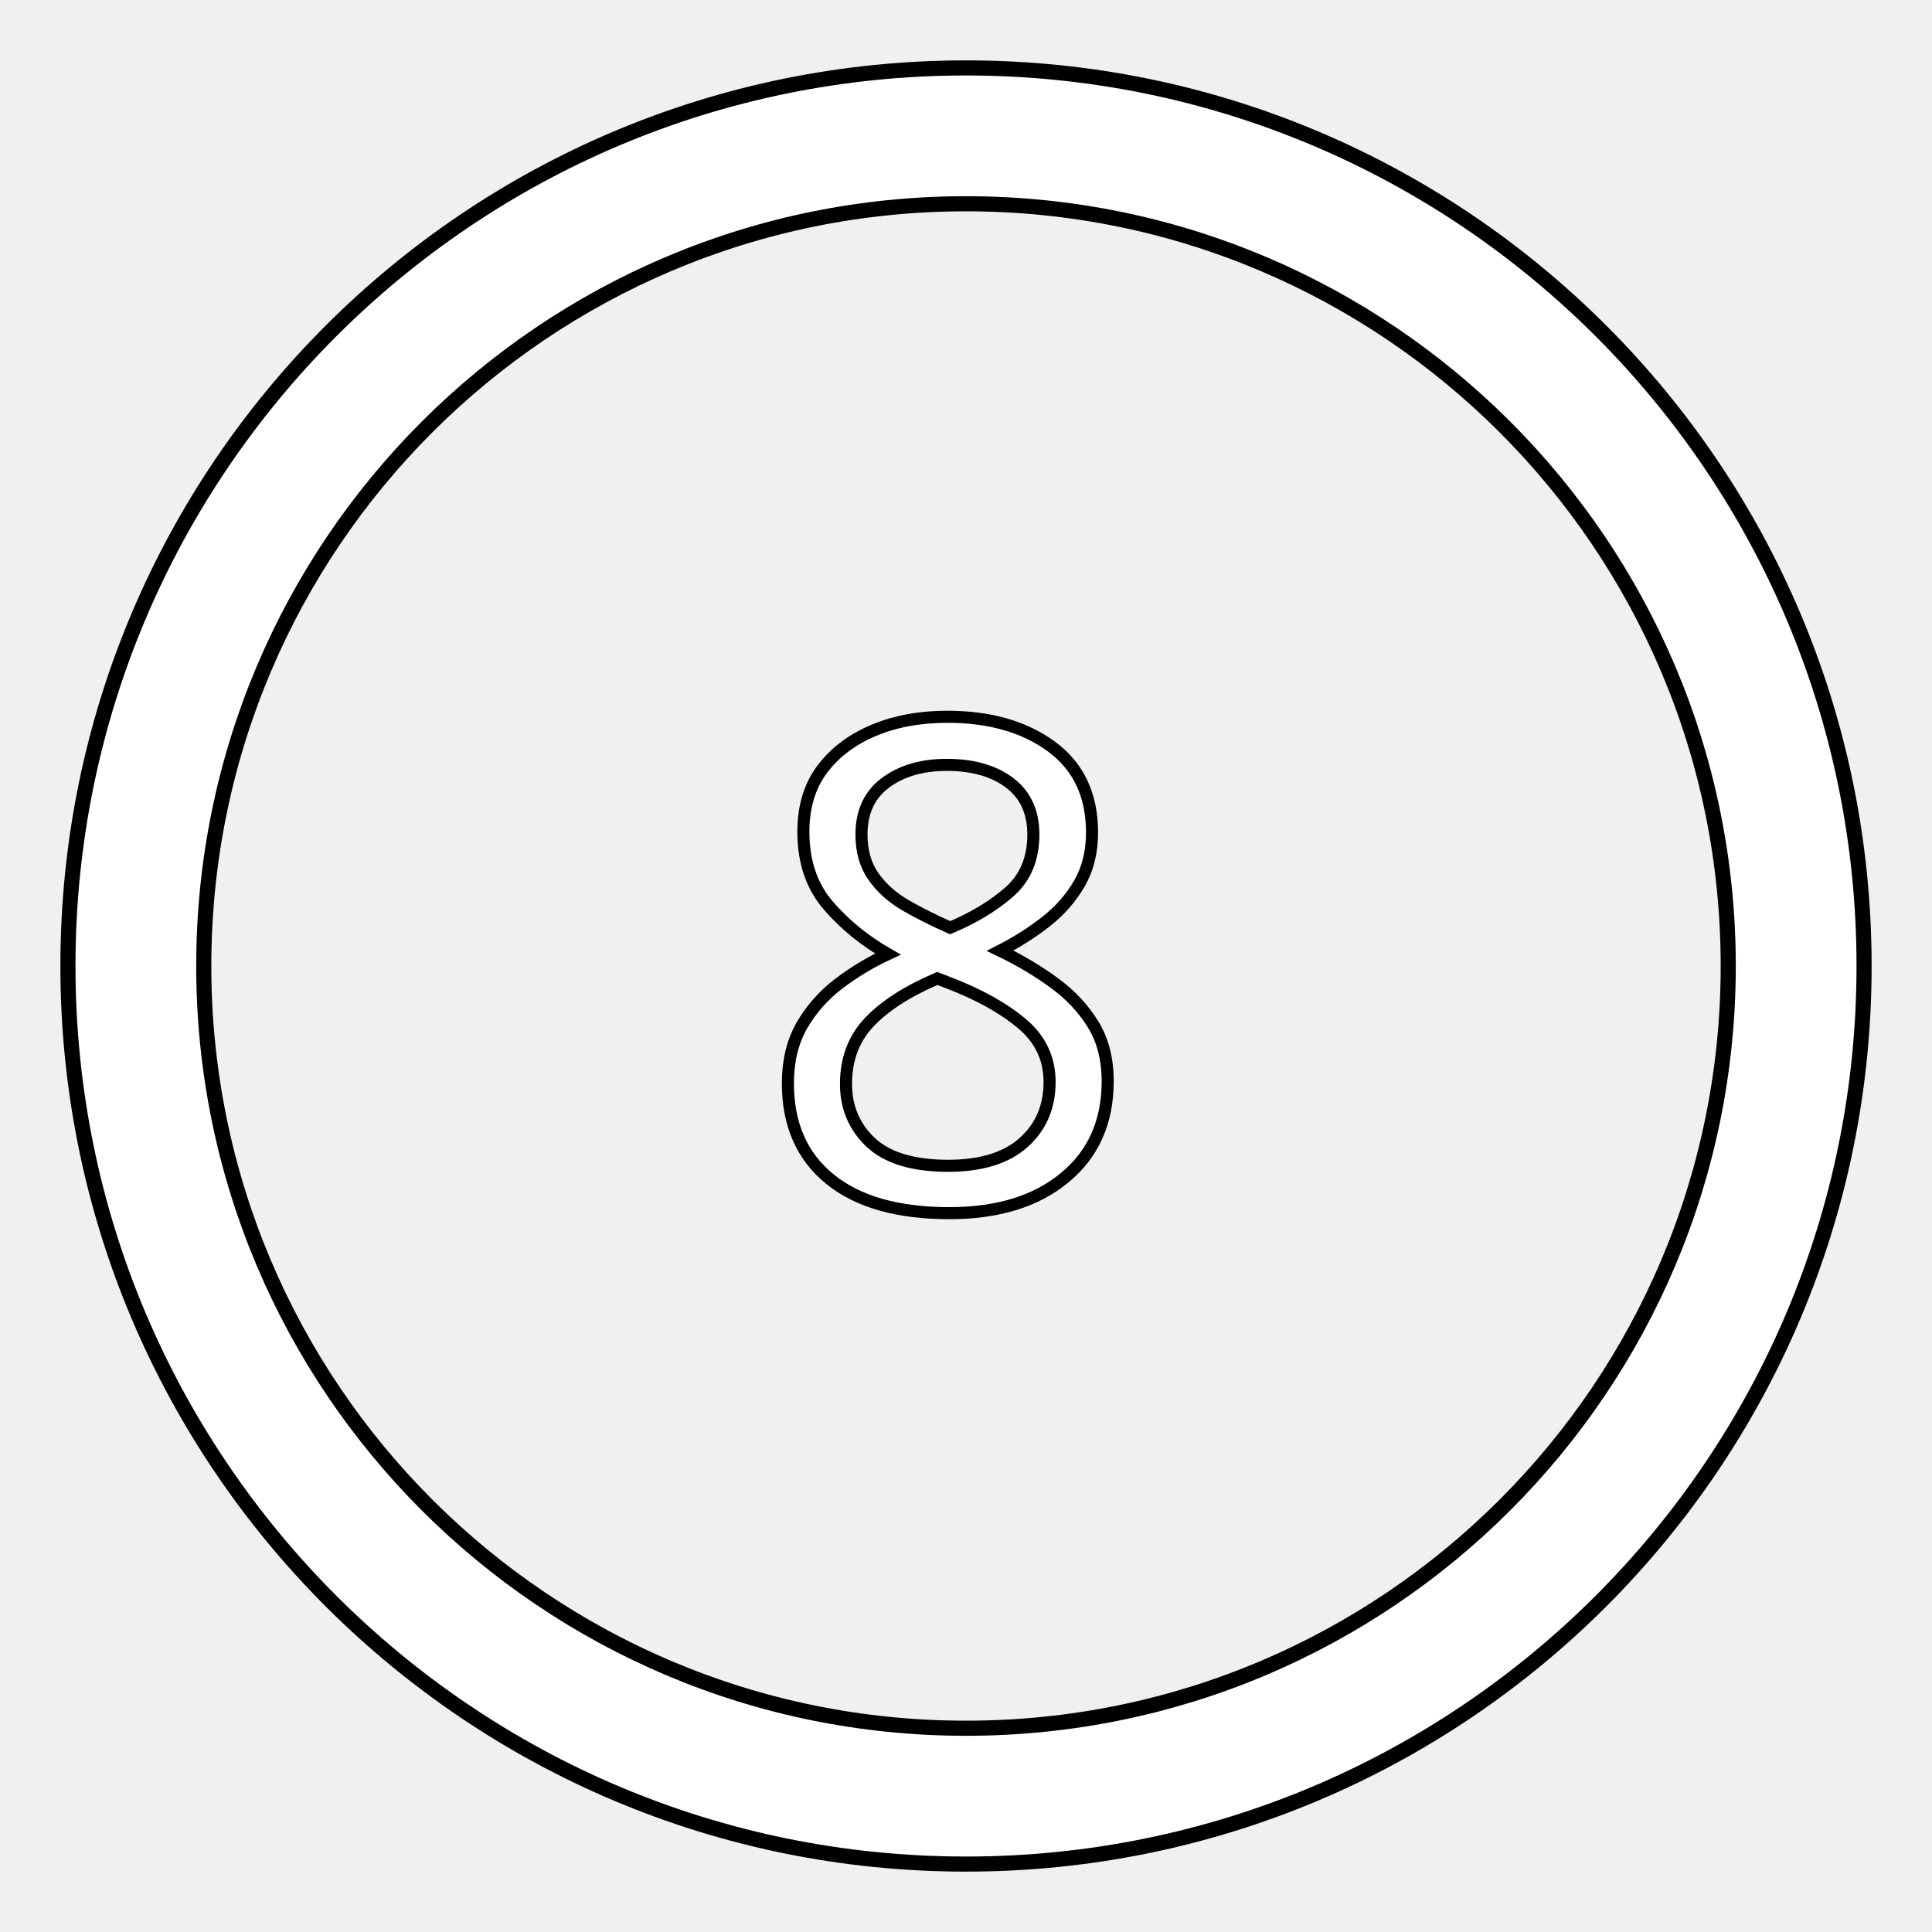
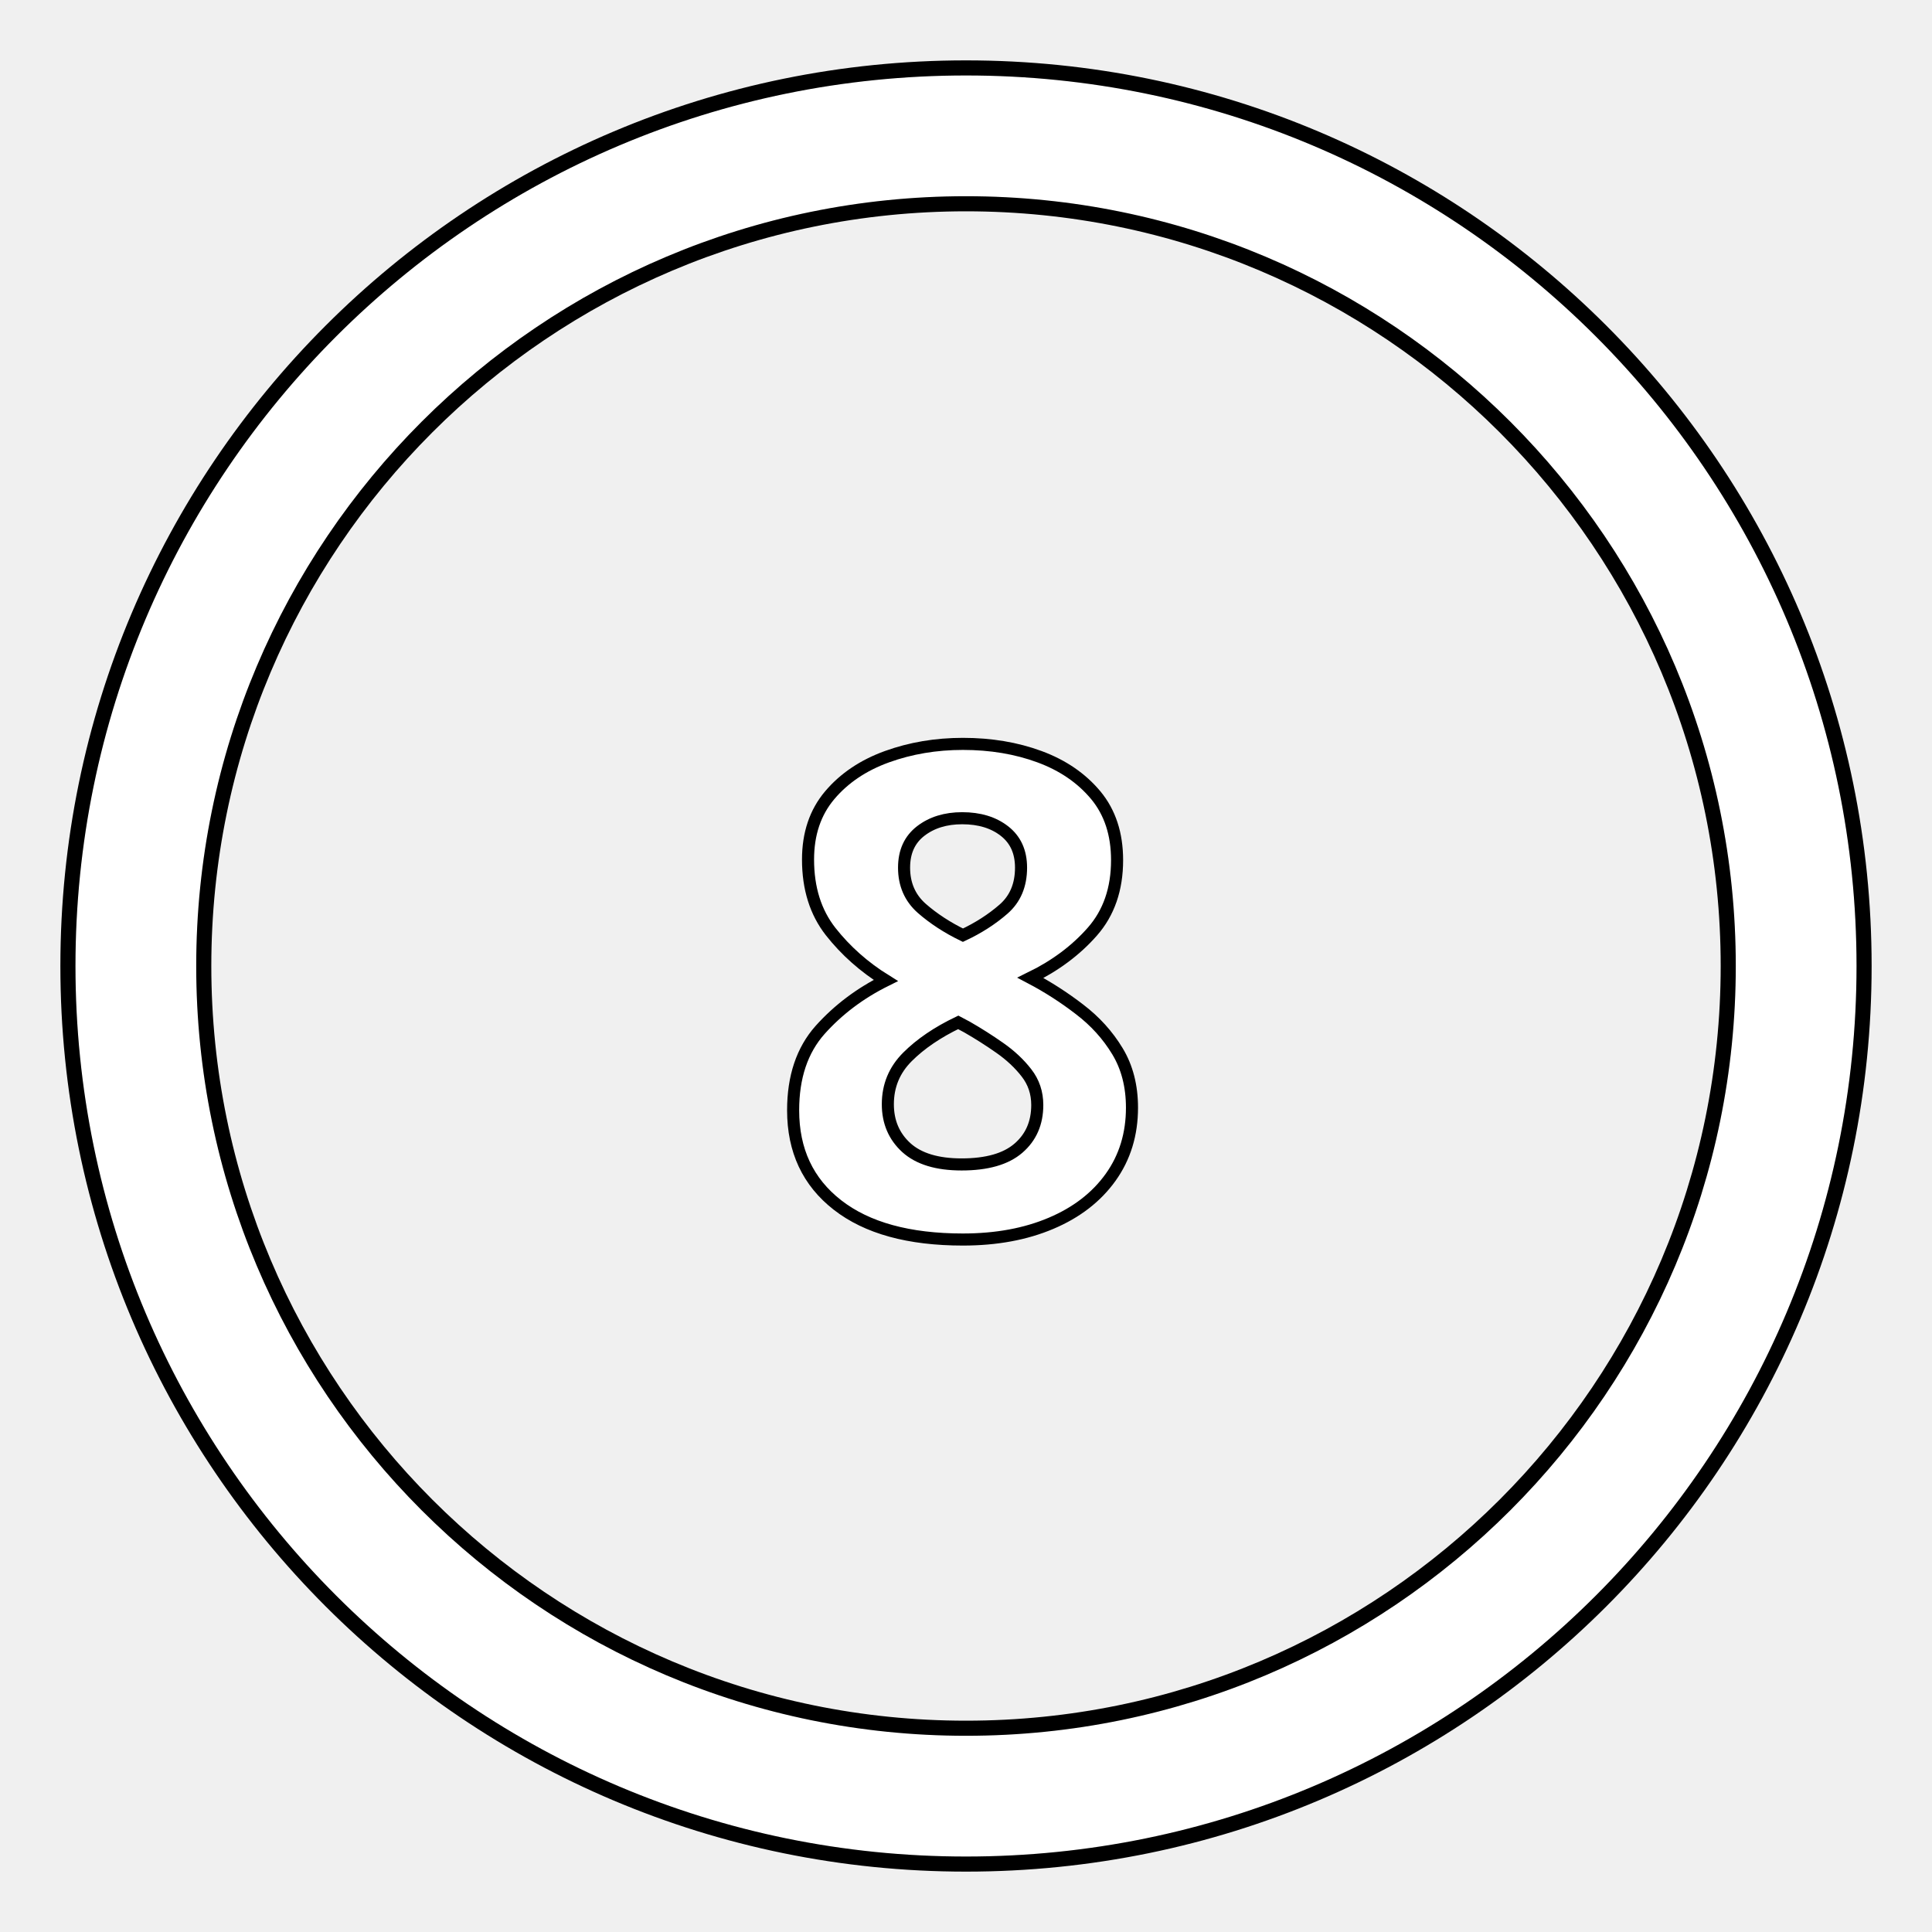
<svg xmlns="http://www.w3.org/2000/svg" width="160" height="160">
-   <text xml:space="preserve" x="62.5" y="99.906" style="font-size:56px;font-family:&quot;Roboto Mono&quot;;-inkscape-font-specification:&quot;Roboto Mono, Normal&quot;;text-align:start;writing-mode:lr-tb;direction:ltr;text-anchor:start;fill:#fff;fill-opacity:1;stroke:#000;stroke-opacity:1">
-     <tspan x="62.5" y="99.906">8</tspan>
+   <text xml:space="preserve" x="63.732" y="102.092" style="font-style:normal;font-variant:normal;font-weight:700;font-stretch:normal;font-size:56px;font-family:Comfortaa;-inkscape-font-specification:&quot;Comfortaa, Bold&quot;;font-variant-ligatures:normal;font-variant-caps:normal;font-variant-numeric:normal;font-variant-east-asian:normal;text-align:start;writing-mode:lr-tb;direction:ltr;text-anchor:start;fill:#fff;fill-opacity:1;stroke:#000;stroke-opacity:1">
+     <tspan x="63.732" y="102.092" style="font-style:normal;font-variant:normal;font-weight:700;font-stretch:normal;font-size:56px;font-family:Comfortaa;-inkscape-font-specification:&quot;Comfortaa, Bold&quot;;font-variant-ligatures:normal;font-variant-caps:normal;font-variant-numeric:normal;font-variant-east-asian:normal">8</tspan>
  </text>
  <circle cx="80" cy="80" r="68.75" style="fill:none;fill-opacity:1;stroke:#fff;stroke-width:10;stroke-linejoin:miter;stroke-dasharray:none;stroke-opacity:1" />
  <circle cx="80" cy="80" r="74.375" style="fill:none;fill-opacity:1;stroke:#000;stroke-width:1.25;stroke-linejoin:miter;stroke-dasharray:none;stroke-opacity:1" />
  <circle cx="80" cy="80" r="63.125" style="fill:none;fill-opacity:1;stroke:#000;stroke-width:1.25;stroke-linejoin:miter;stroke-dasharray:none;stroke-opacity:1" />
</svg>
